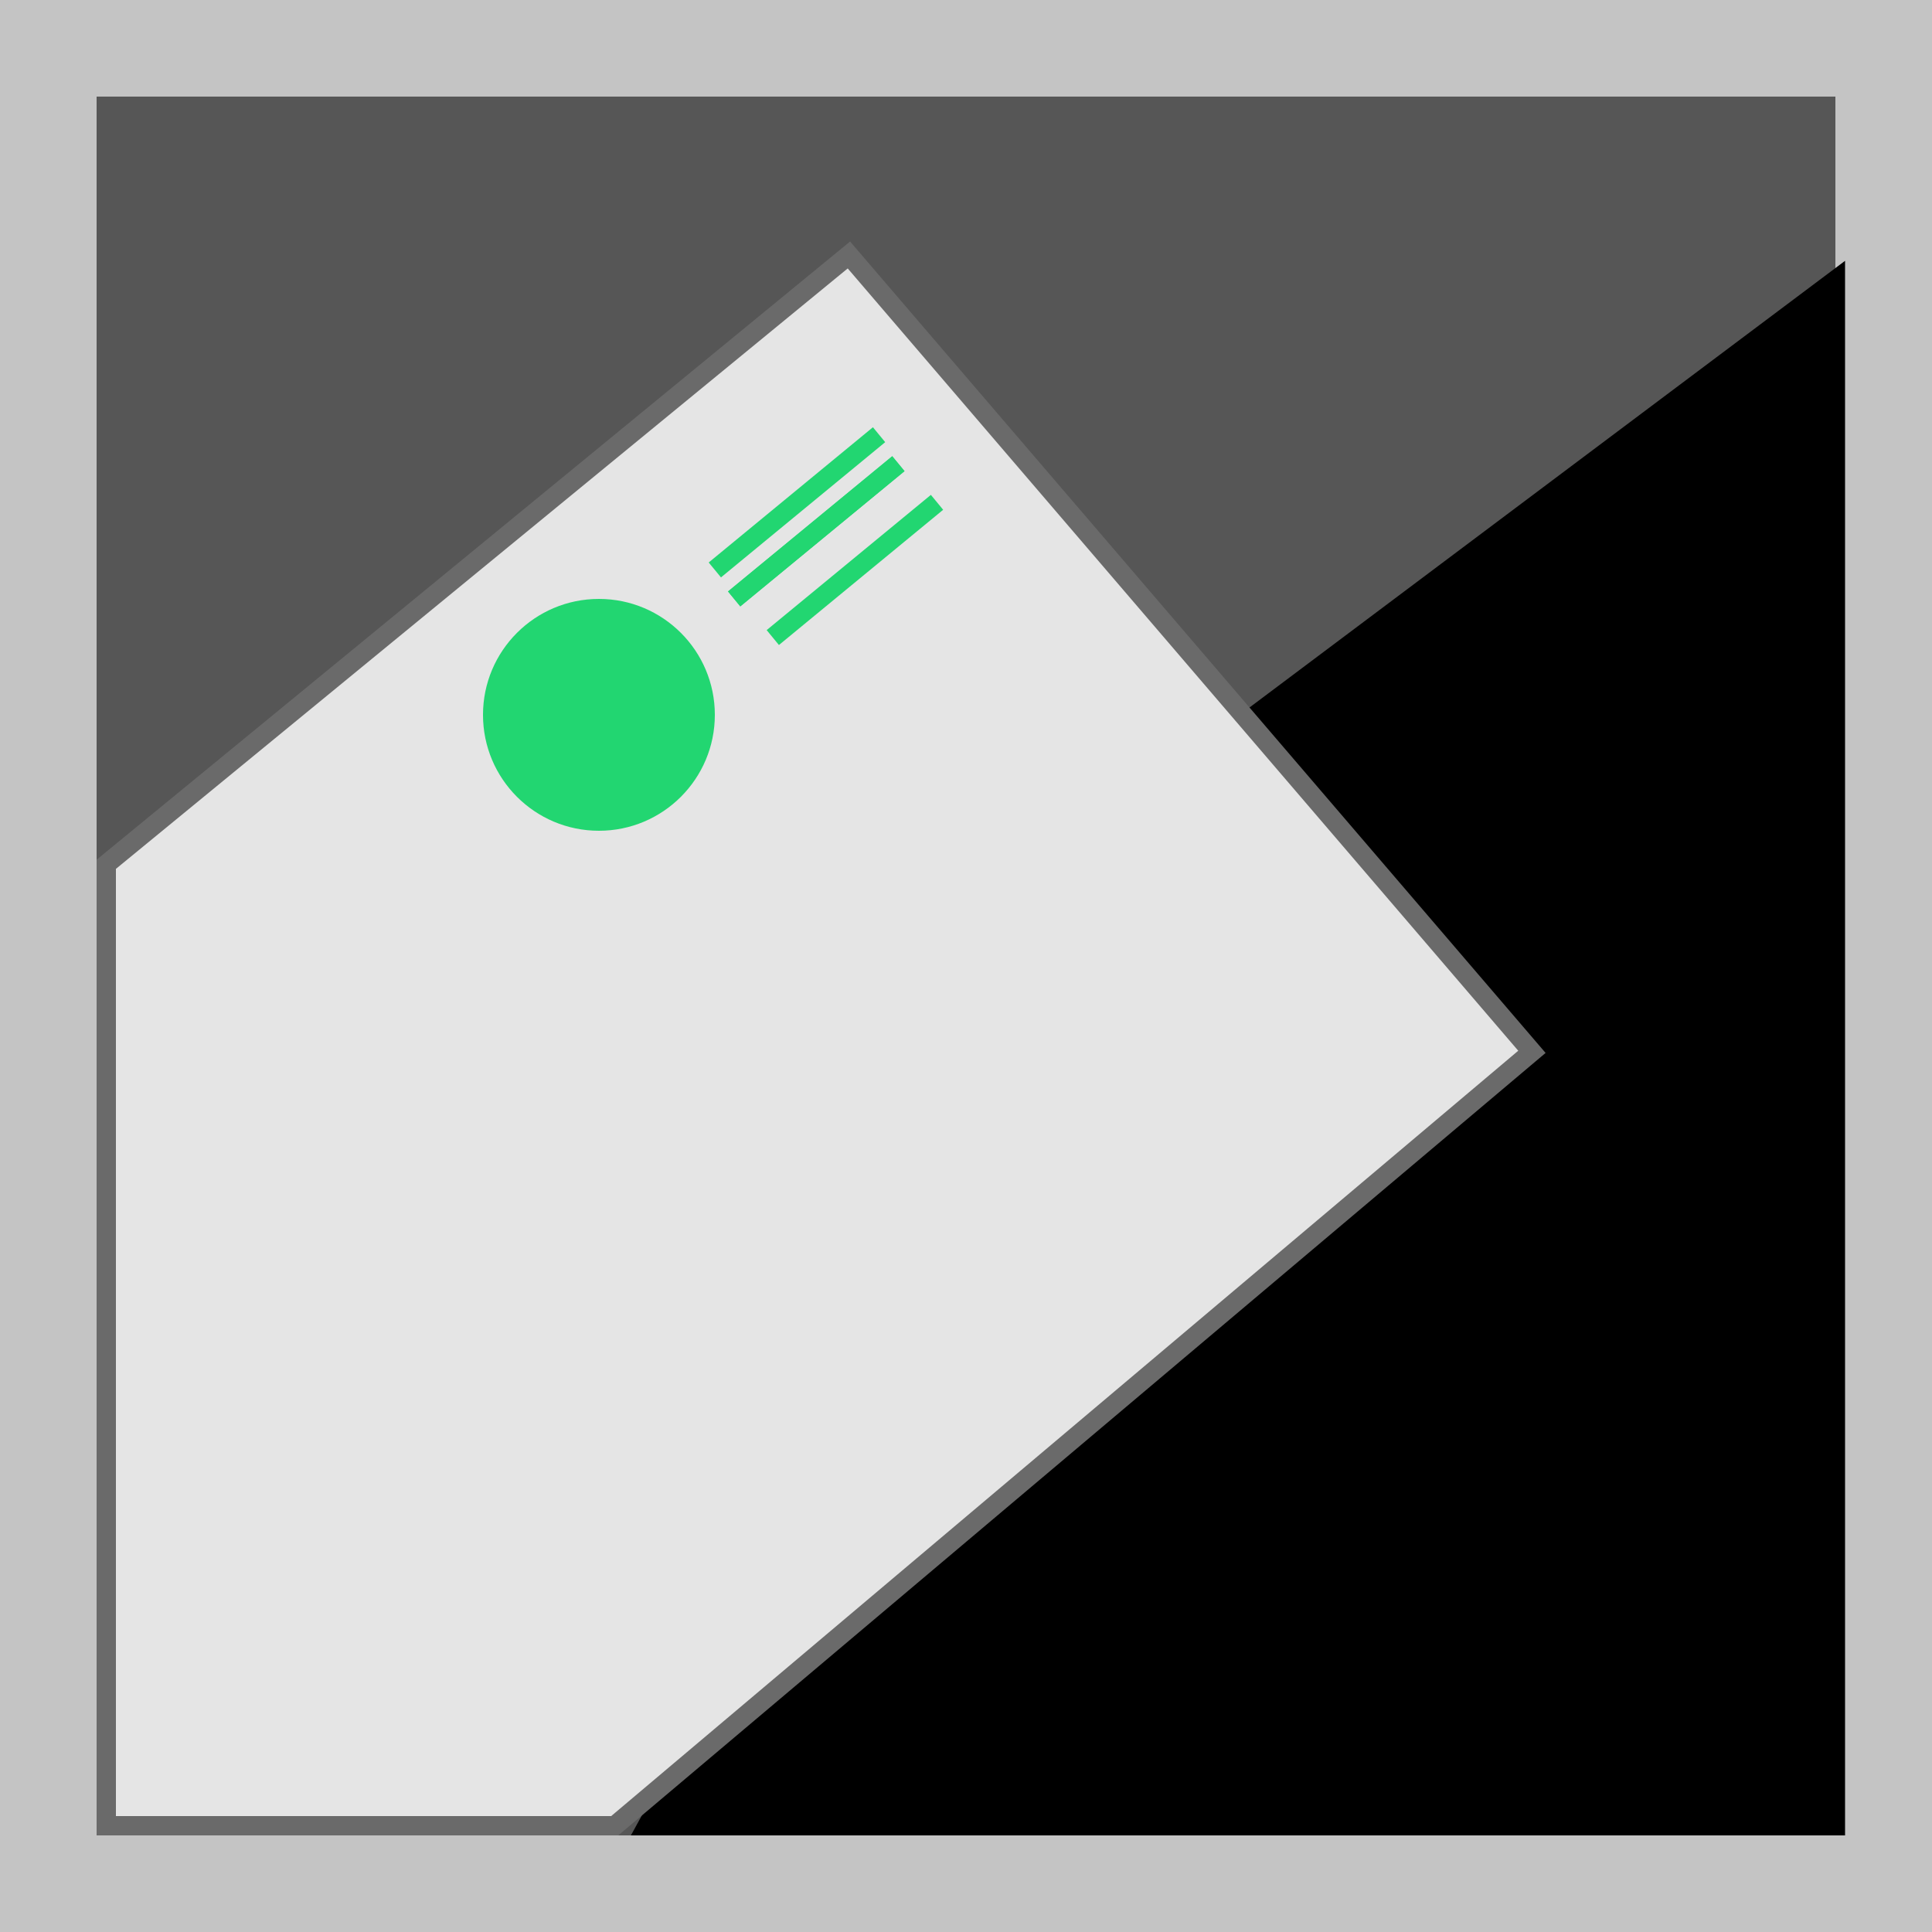
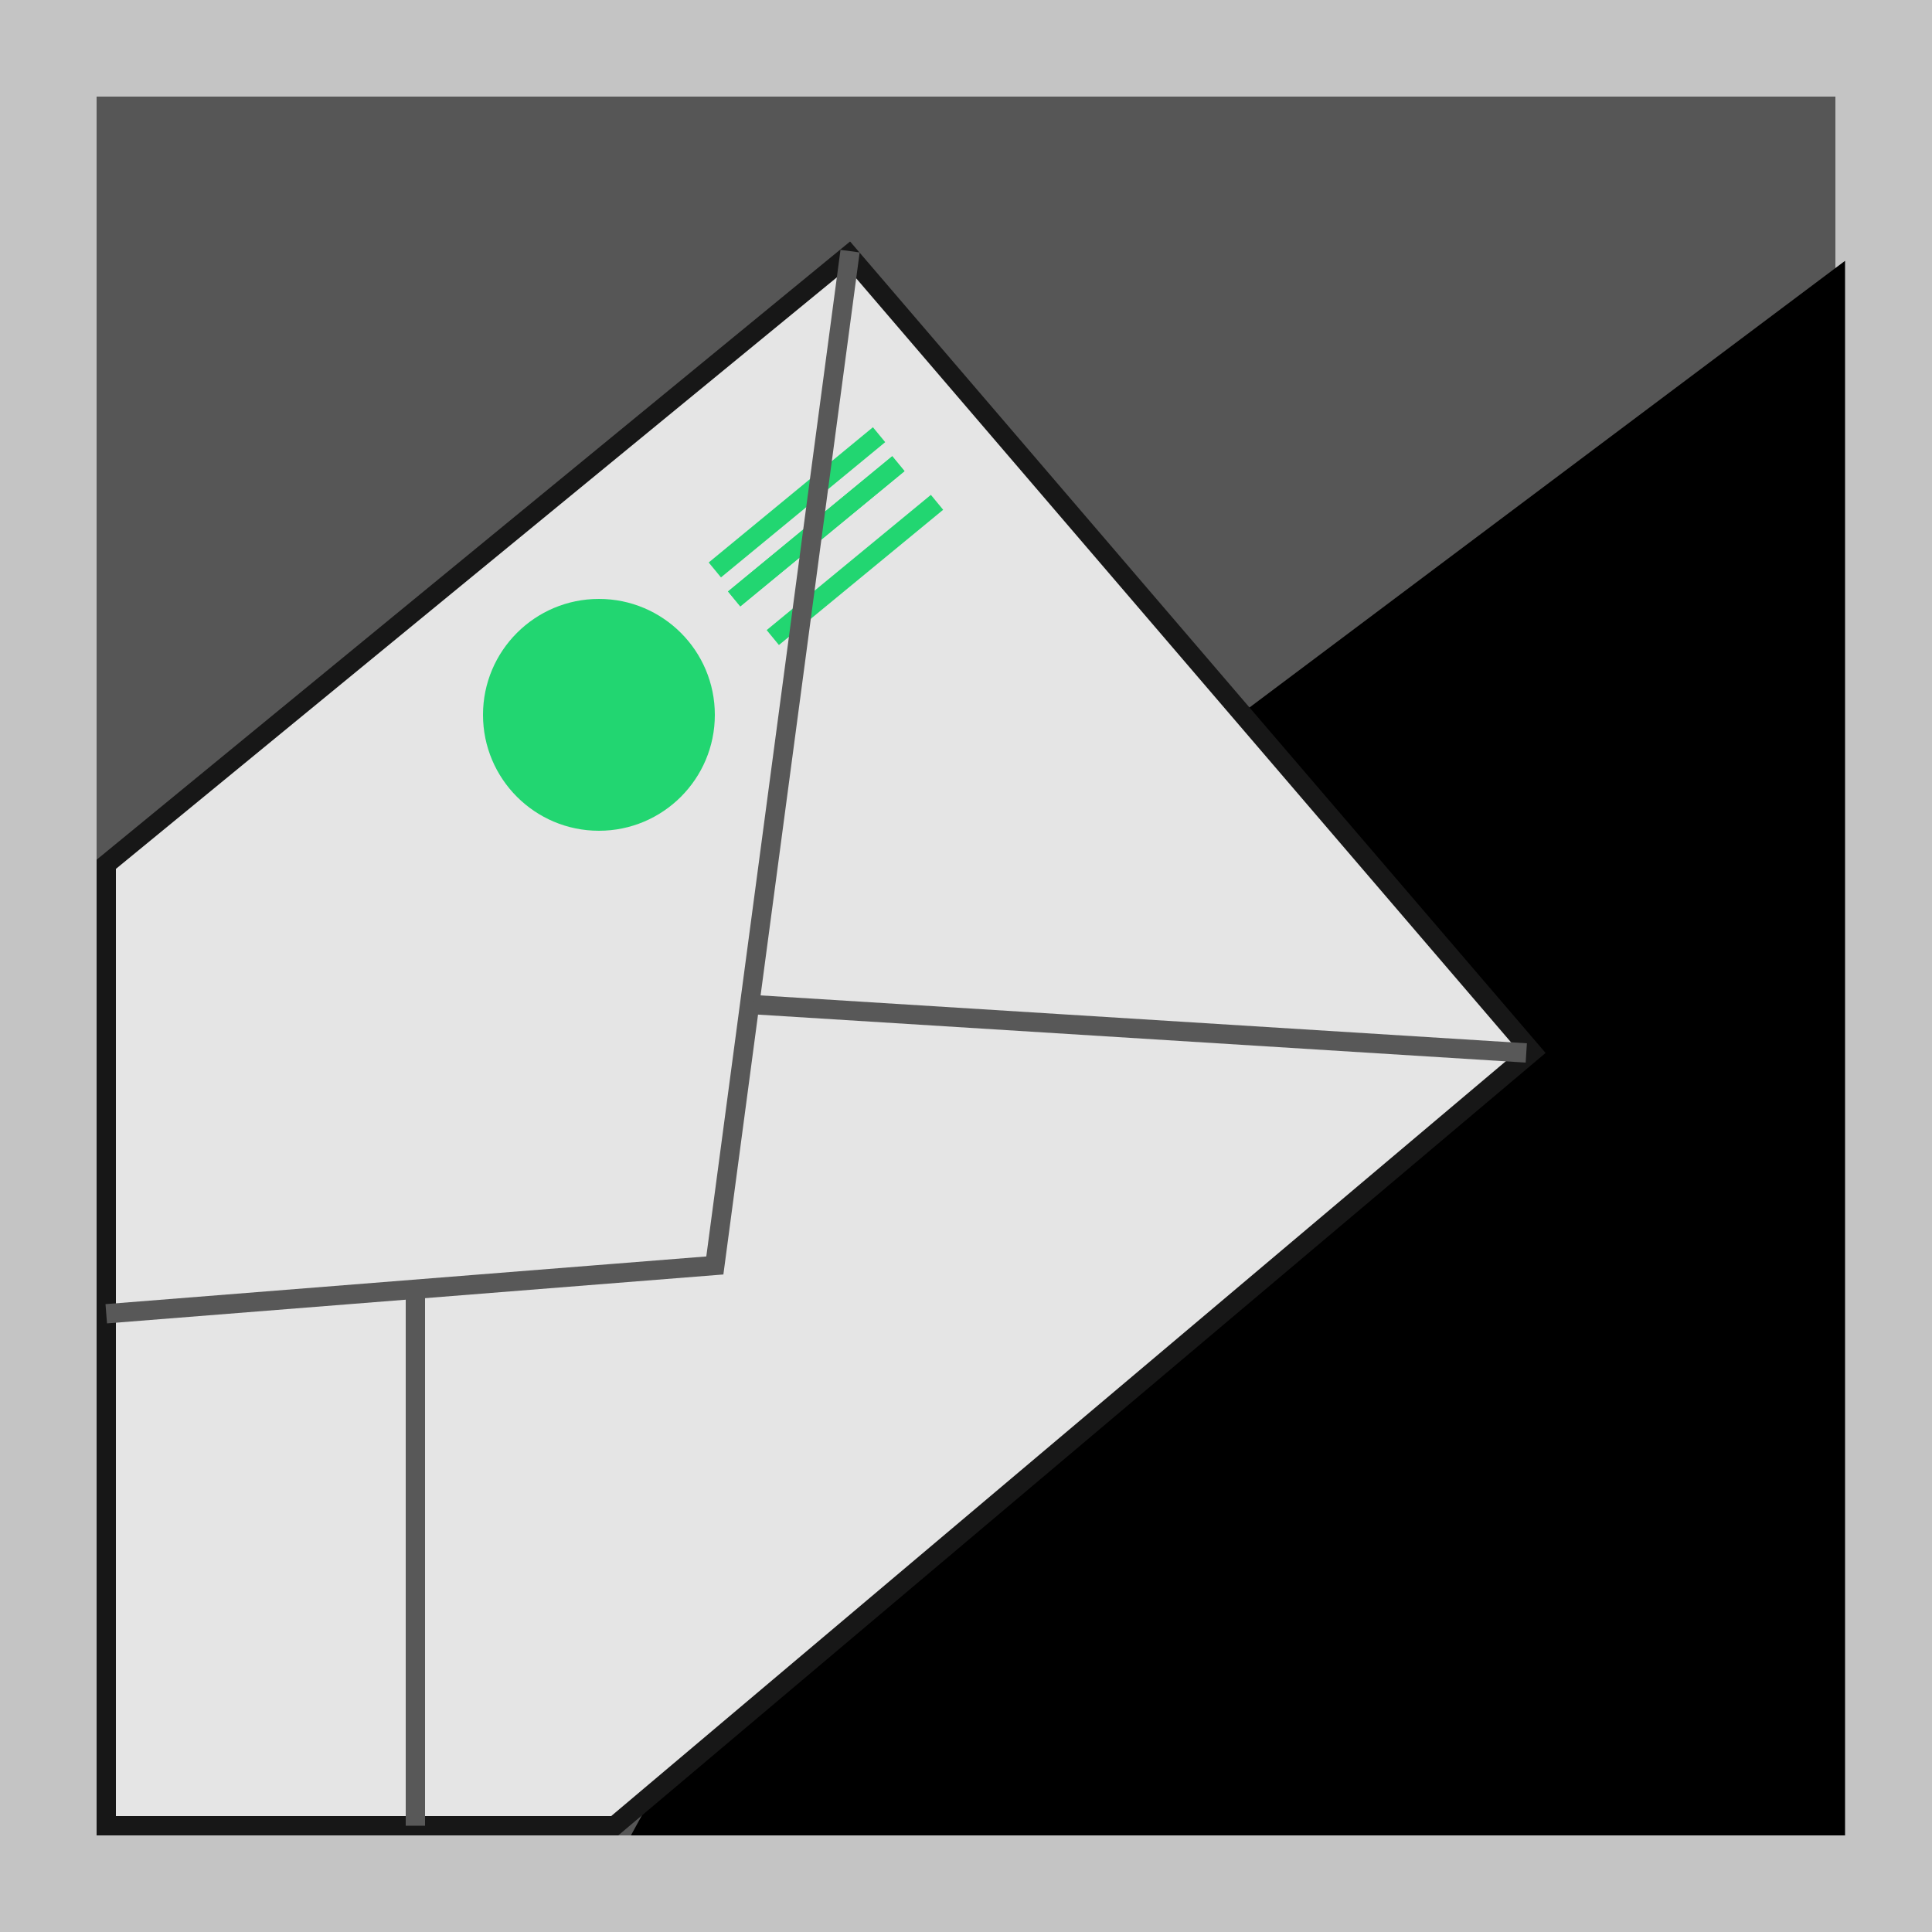
<svg xmlns="http://www.w3.org/2000/svg" width="100" height="100" viewBox="0 0 100 100" fill="none">
  <rect width="100" height="100" fill="#C4C4C4" />
  <rect x="5" y="5" width="90" height="90" fill="#565656" />
  <path d="M95 14.5L65 37L33.5 94.5H95V14.5Z" fill="black" />
  <path d="M95 14.5L65 37L33.5 94.5H95V14.5Z" stroke="black" />
-   <path d="M5.5 67.5V44.736L43.939 13.197L79.292 54.443L31.817 94.5H21.25H5.5V67.5Z" fill="#E5E5E5" stroke="#6A6A6A" />
+   <path d="M5.5 67.5V44.736L43.939 13.197L79.292 54.443L31.817 94.5H21.25H5.5V67.5Z" fill="#E5E5E5" stroke="#171717" />
  <path d="M37 29.5L45.5 22.5" stroke="#22D671" />
  <path d="M38 31L46.5 24" stroke="#22D671" />
  <path d="M38 31L46.5 24" stroke="#22D671" />
  <path d="M40 33L48.5 26" stroke="#22D671" />
  <circle cx="31" cy="37" r="6" fill="#22D671" />
+   <path d="M44 13L37 65.5L5.5 68" stroke="#585858" />
+   <path d="M79 54.5L39 52" stroke="#585858" />
+   <path d="M21.5 66.5V94.5" stroke="#585858" />
</svg>
